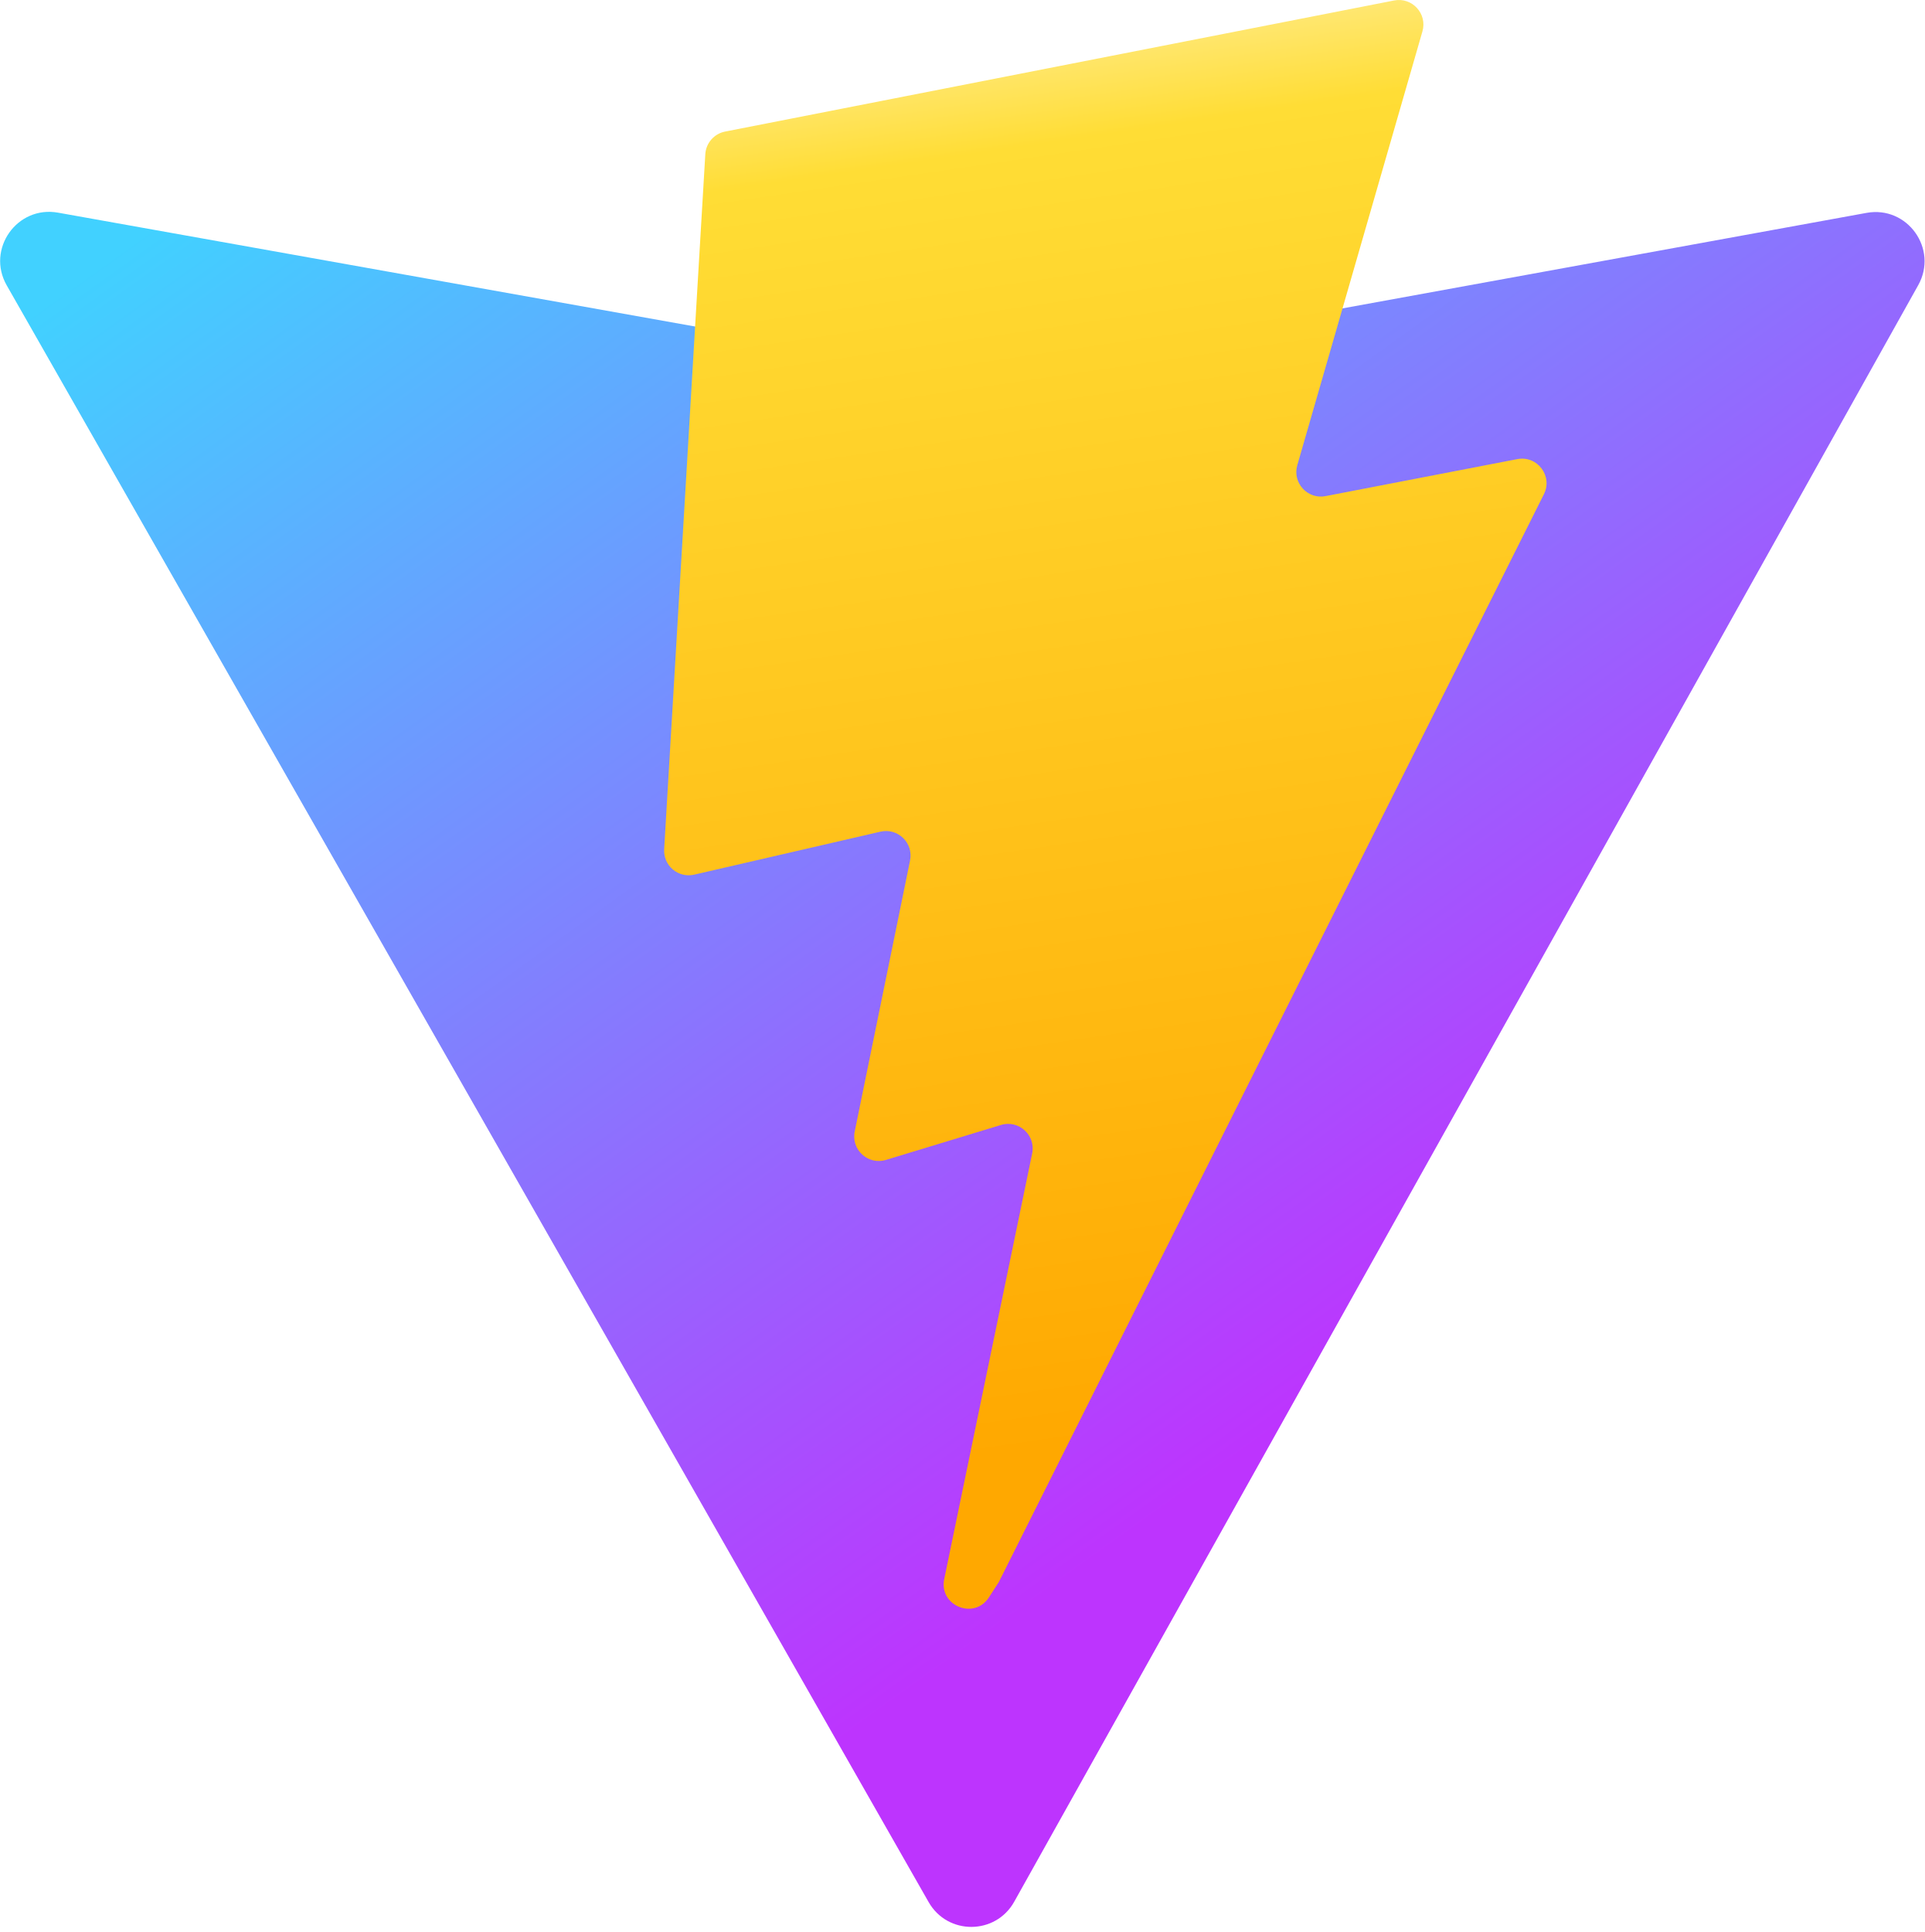
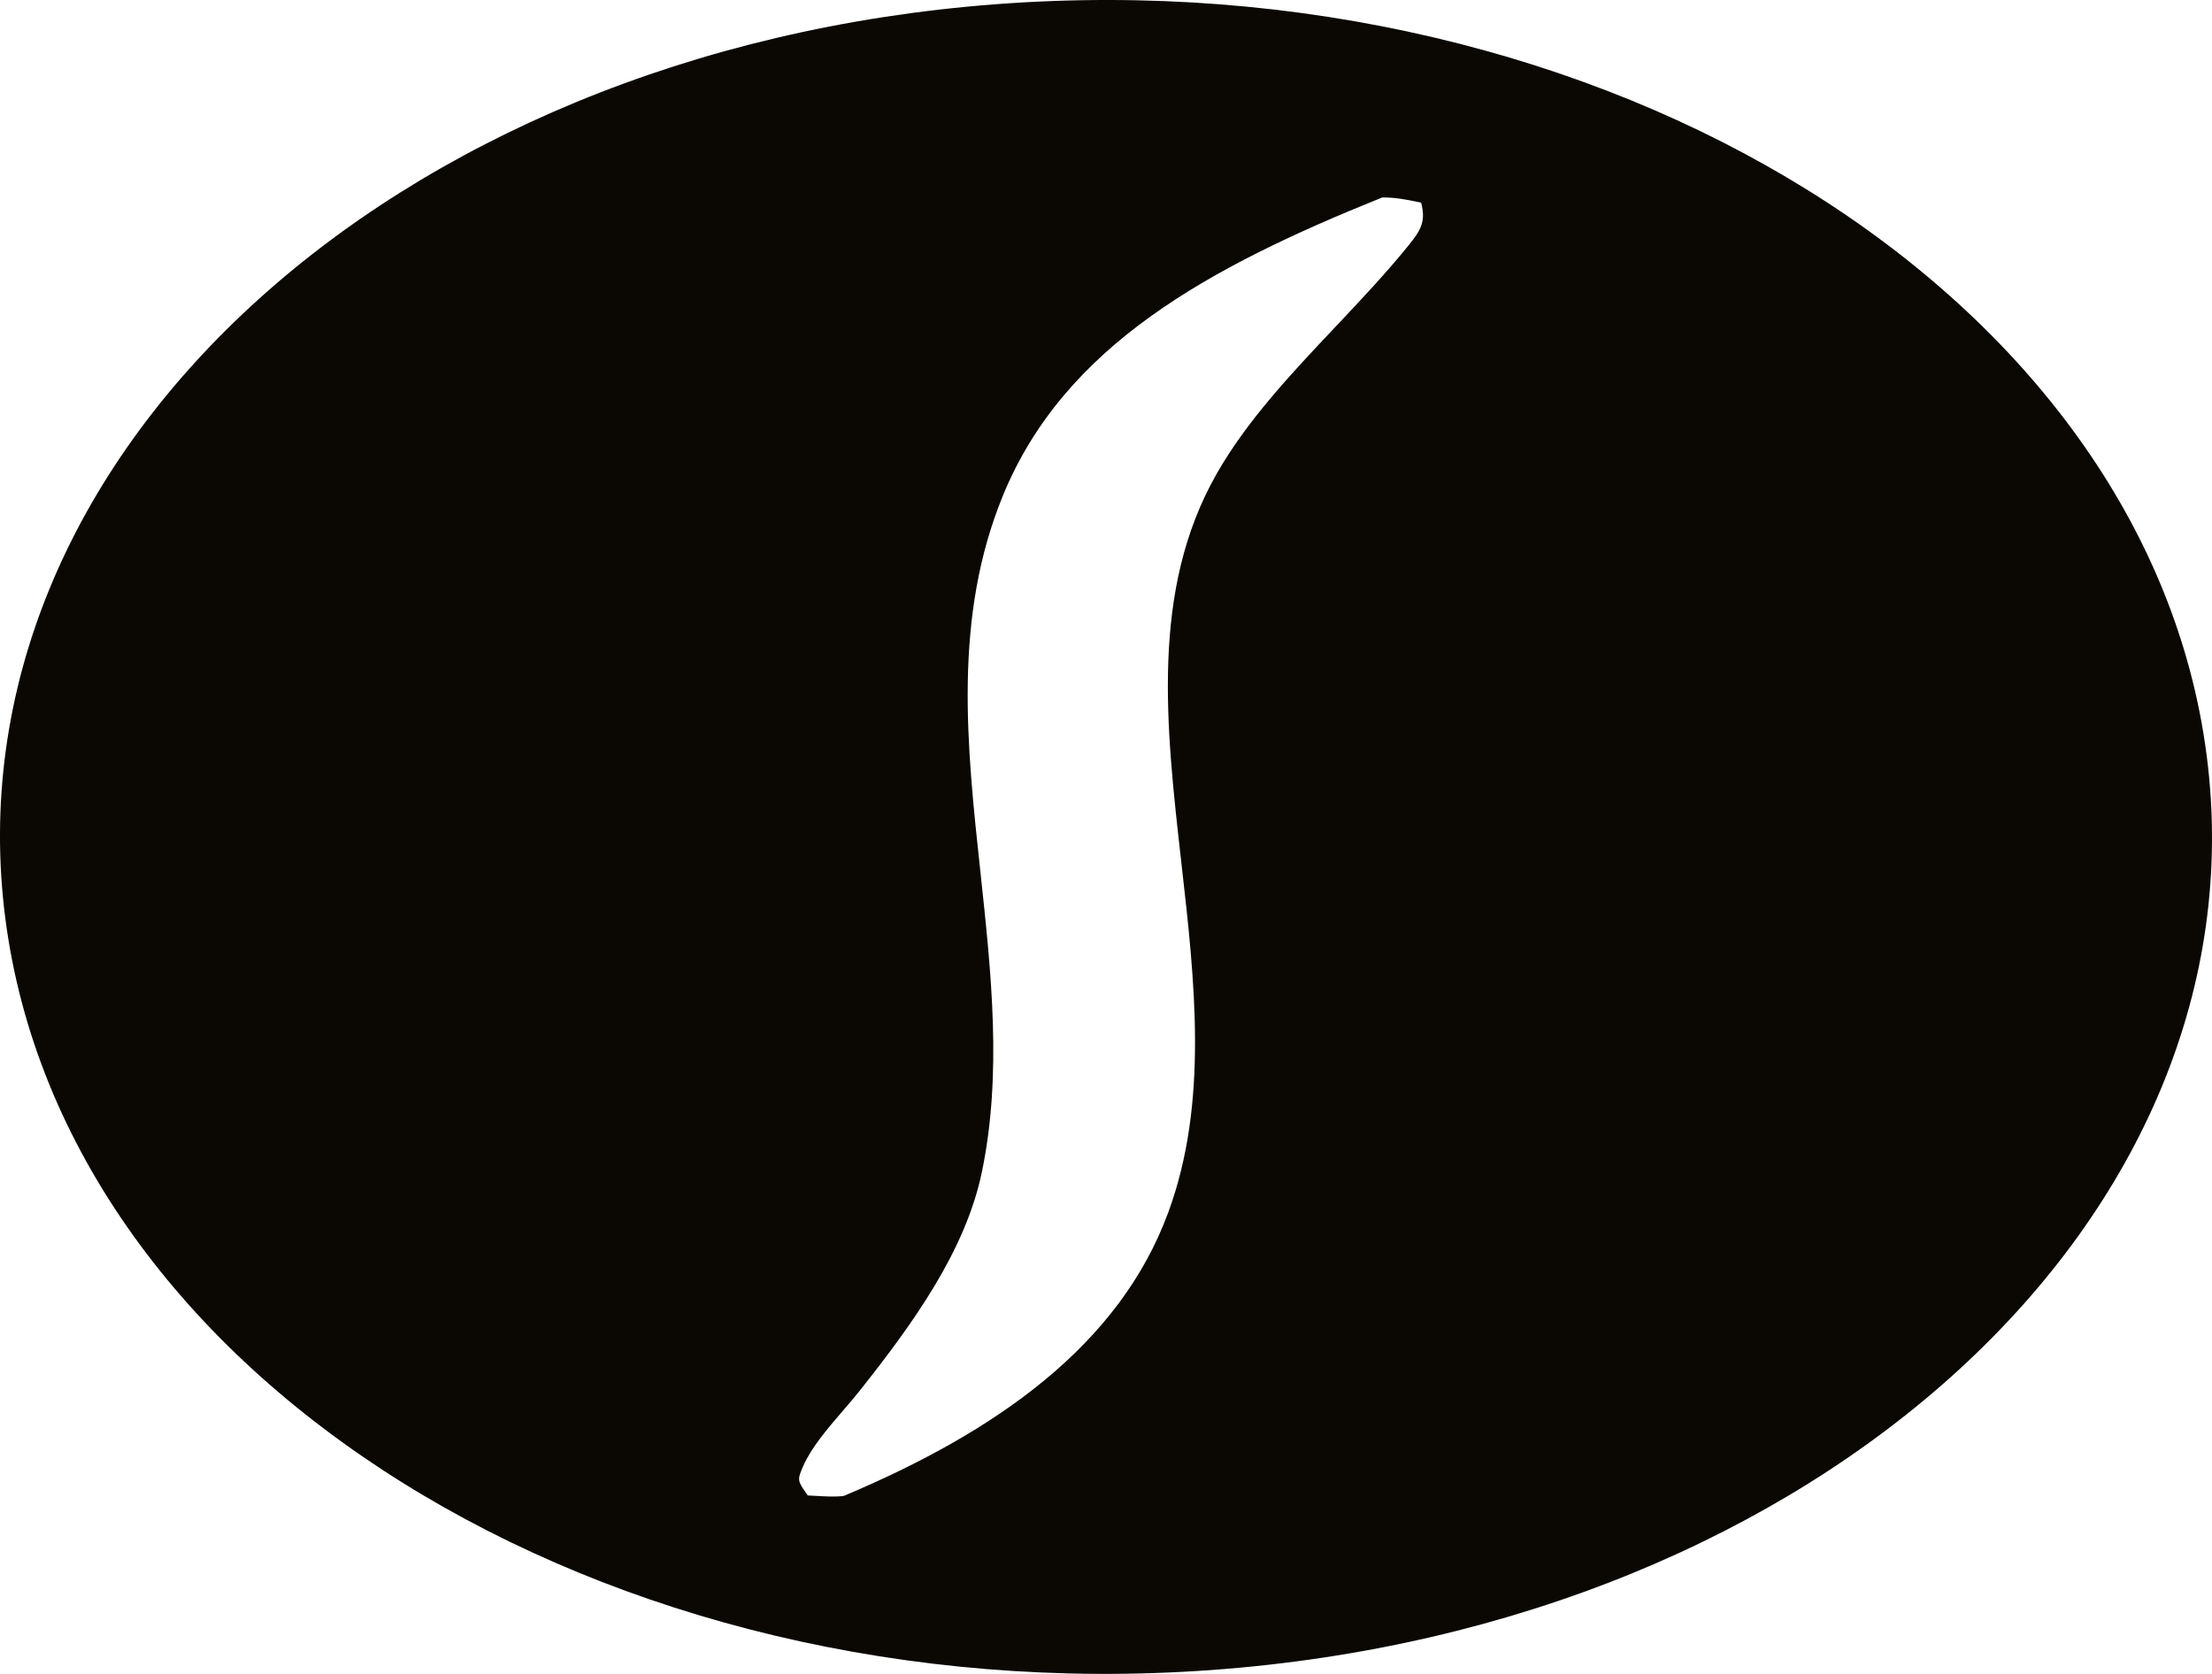
- <svg xmlns="http://www.w3.org/2000/svg" aria-hidden="true" role="img" class="iconify iconify--logos" width="31.88" height="32" preserveAspectRatio="xMidYMid meet" viewBox="0 0 256 257">
-   <defs>
-     <linearGradient id="IconifyId1813088fe1fbc01fb466" x1="-.828%" x2="57.636%" y1="7.652%" y2="78.411%">
-       <stop offset="0%" stop-color="#41D1FF" />
-       <stop offset="100%" stop-color="#BD34FE" />
-     </linearGradient>
-     <linearGradient id="IconifyId1813088fe1fbc01fb467" x1="43.376%" x2="50.316%" y1="2.242%" y2="89.03%">
-       <stop offset="0%" stop-color="#FFEA83" />
-       <stop offset="8.333%" stop-color="#FFDD35" />
-       <stop offset="100%" stop-color="#FFA800" />
-     </linearGradient>
-   </defs>
-   <path fill="url(#IconifyId1813088fe1fbc01fb466)" d="M255.153 37.938L134.897 252.976c-2.483 4.44-8.862 4.466-11.382.048L.875 37.958c-2.746-4.814 1.371-10.646 6.827-9.67l120.385 21.517a6.537 6.537 0 0 0 2.322-.004l117.867-21.483c5.438-.991 9.574 4.796 6.877 9.62Z" />
-   <path fill="url(#IconifyId1813088fe1fbc01fb467)" d="M185.432.063L96.44 17.501a3.268 3.268 0 0 0-2.634 3.014l-5.474 92.456a3.268 3.268 0 0 0 3.997 3.378l24.777-5.718c2.318-.535 4.413 1.507 3.936 3.838l-7.361 36.047c-.495 2.426 1.782 4.5 4.151 3.78l15.304-4.649c2.372-.72 4.652 1.36 4.15 3.788l-11.698 56.621c-.732 3.542 3.979 5.473 5.943 2.437l1.313-2.028l72.516-144.72c1.215-2.423-.88-5.186-3.54-4.672l-25.505 4.922c-2.396.462-4.435-1.77-3.759-4.114l16.646-57.705c.677-2.35-1.37-4.583-3.769-4.113Z" />
+ <svg xmlns="http://www.w3.org/2000/svg" width="37" height="28" viewBox="0 0 37 28" fill="none">
+   <path d="M36.911 12.638C35.915 4.929 26.836 -0.703 16.652 0.071C6.505 0.842 -0.903 7.682 0.089 15.362C1.081 23.042 10.1 28.666 20.252 27.936C30.441 27.203 37.907 20.347 36.911 12.638ZM23.121 3.303C23.347 3.302 23.515 3.337 23.726 3.38L23.771 3.39C23.853 3.702 23.771 3.847 23.555 4.112C23.178 4.577 22.758 5.022 22.337 5.468C21.596 6.253 20.854 7.039 20.346 7.934C19.244 9.875 19.501 12.139 19.76 14.427C19.988 16.429 20.217 18.45 19.539 20.287C18.723 22.498 16.676 23.945 14.113 25.023C13.97 25.041 13.814 25.032 13.663 25.023C13.632 25.021 13.6 25.02 13.569 25.018C13.55 25.017 13.531 25.016 13.511 25.015L13.487 24.98C13.341 24.77 13.332 24.757 13.438 24.518C13.575 24.207 13.848 23.89 14.105 23.591C14.204 23.476 14.3 23.365 14.385 23.257C15.276 22.134 16.149 20.92 16.423 19.609C16.764 17.972 16.582 16.287 16.401 14.602C16.17 12.465 15.939 10.326 16.778 8.285C17.808 5.778 20.219 4.47 23.121 3.303Z" fill="#0B0803" />
</svg>
